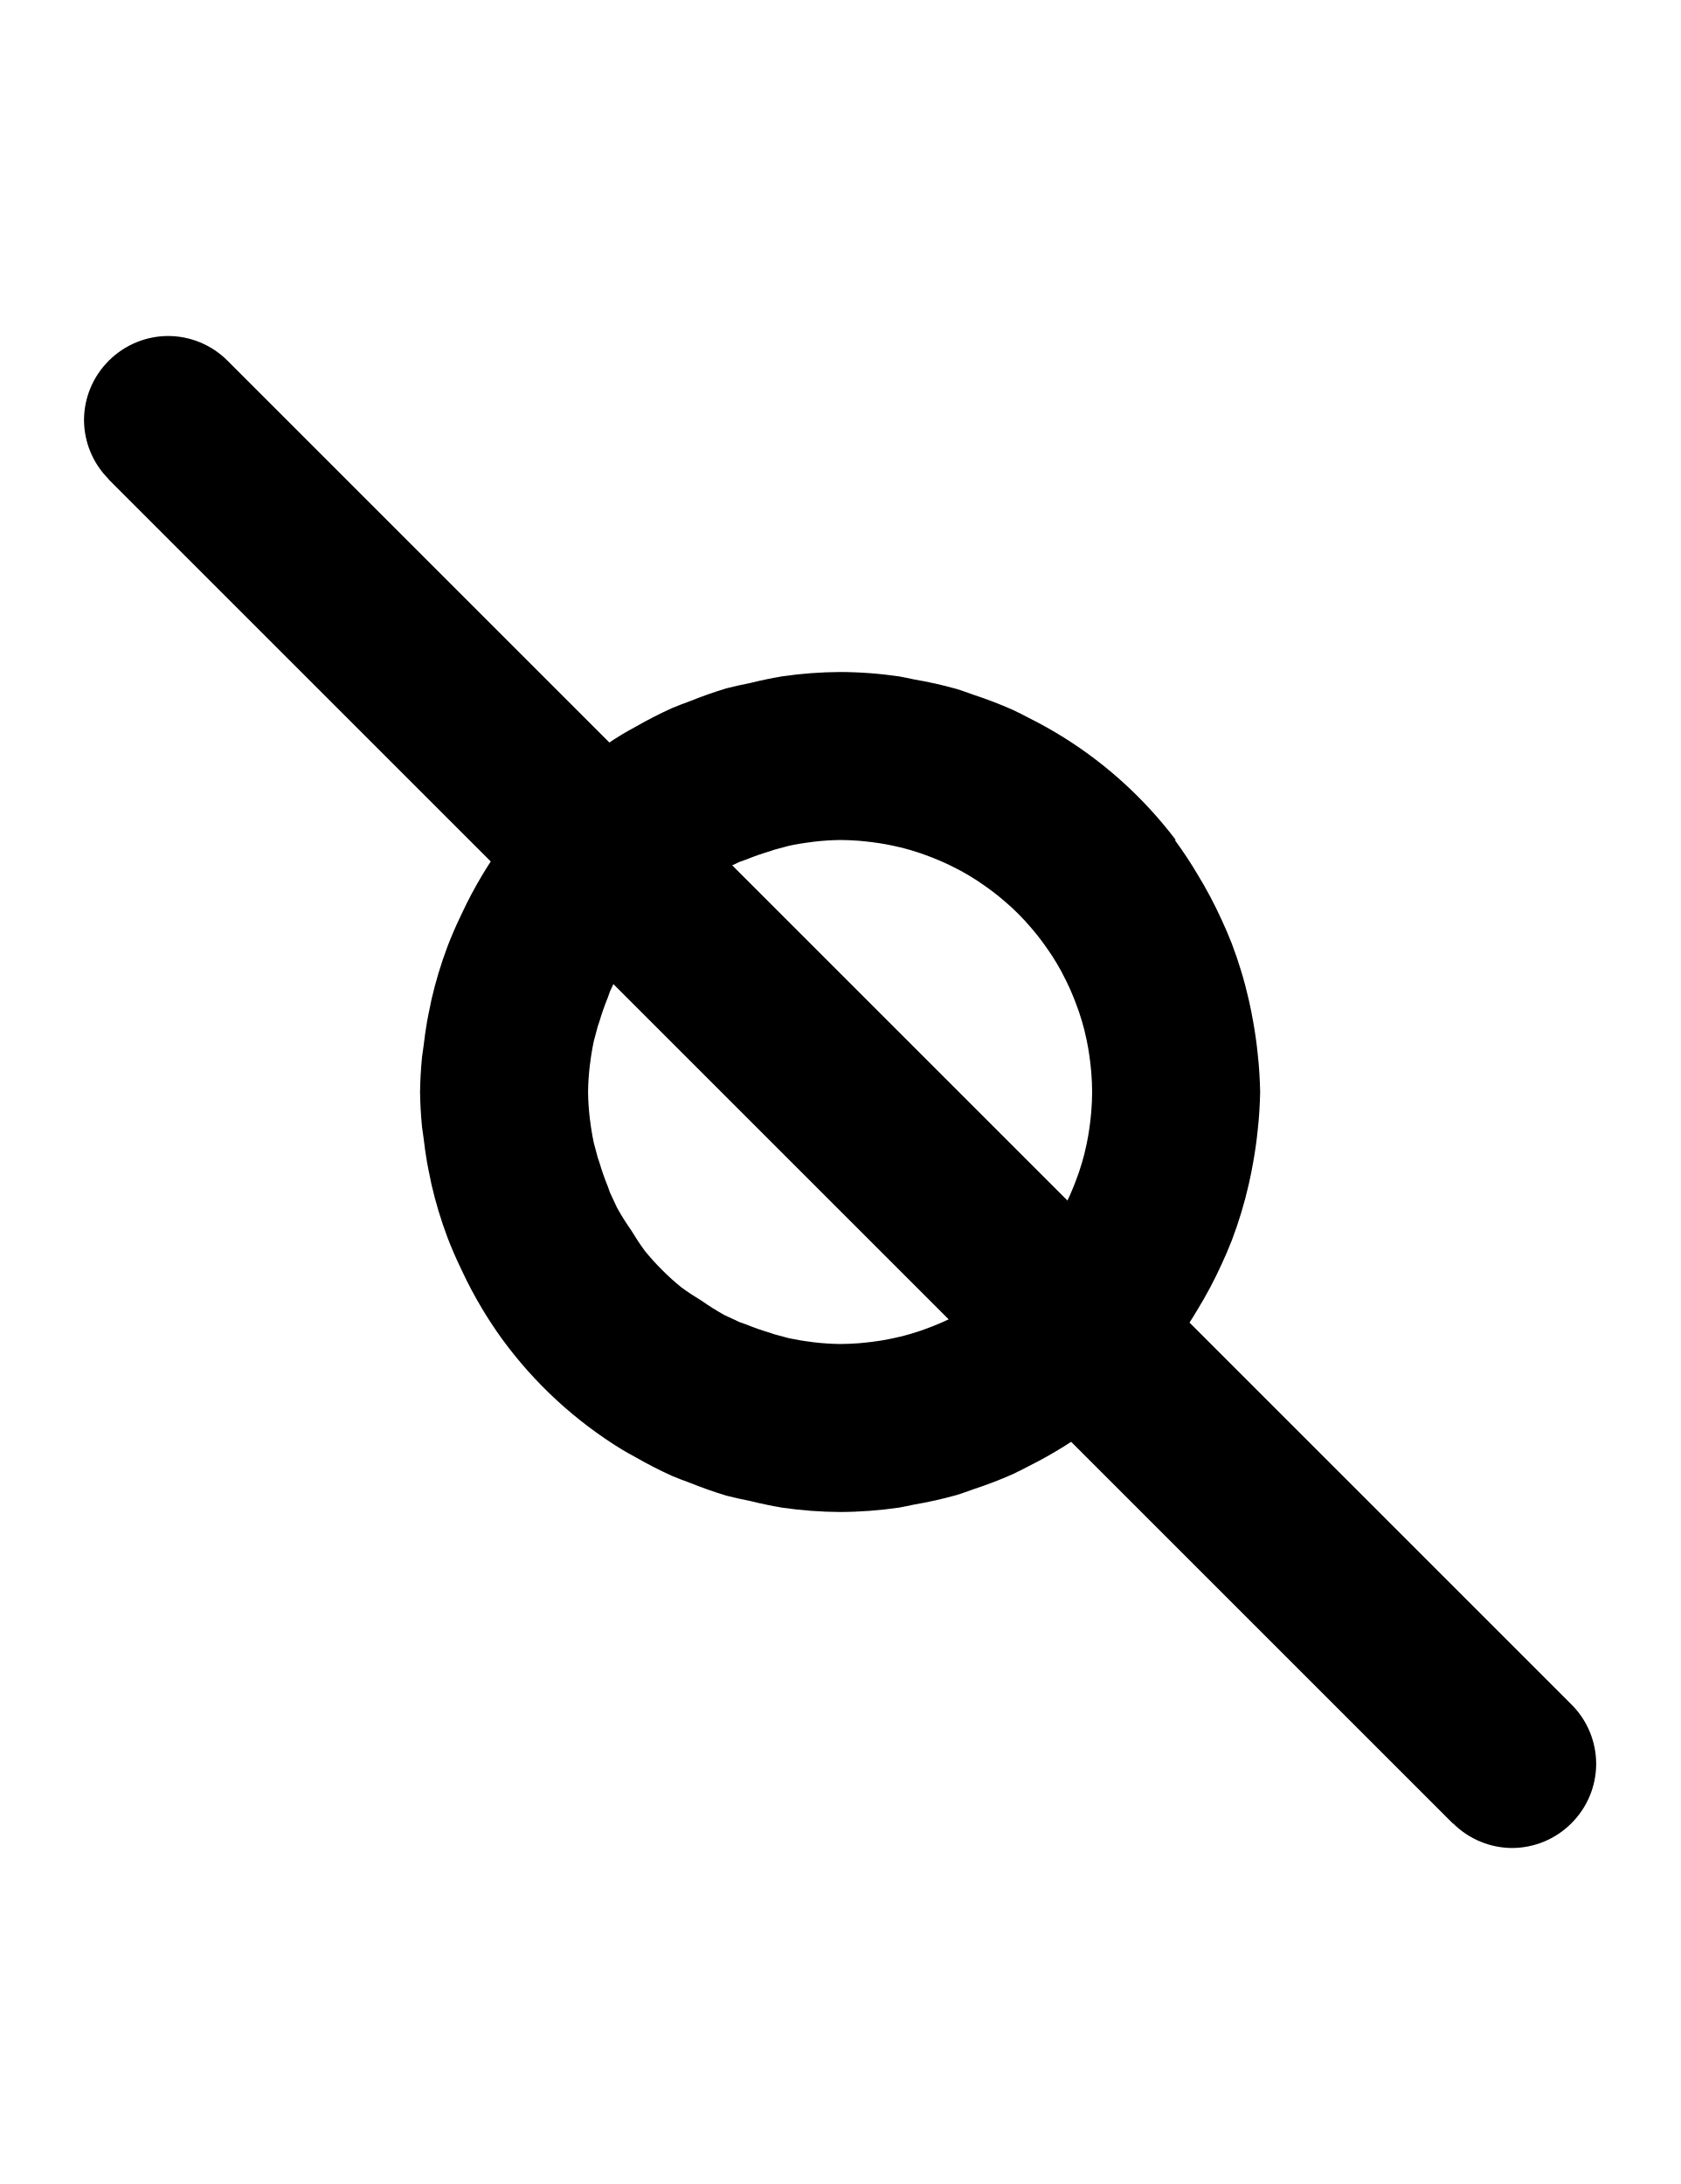
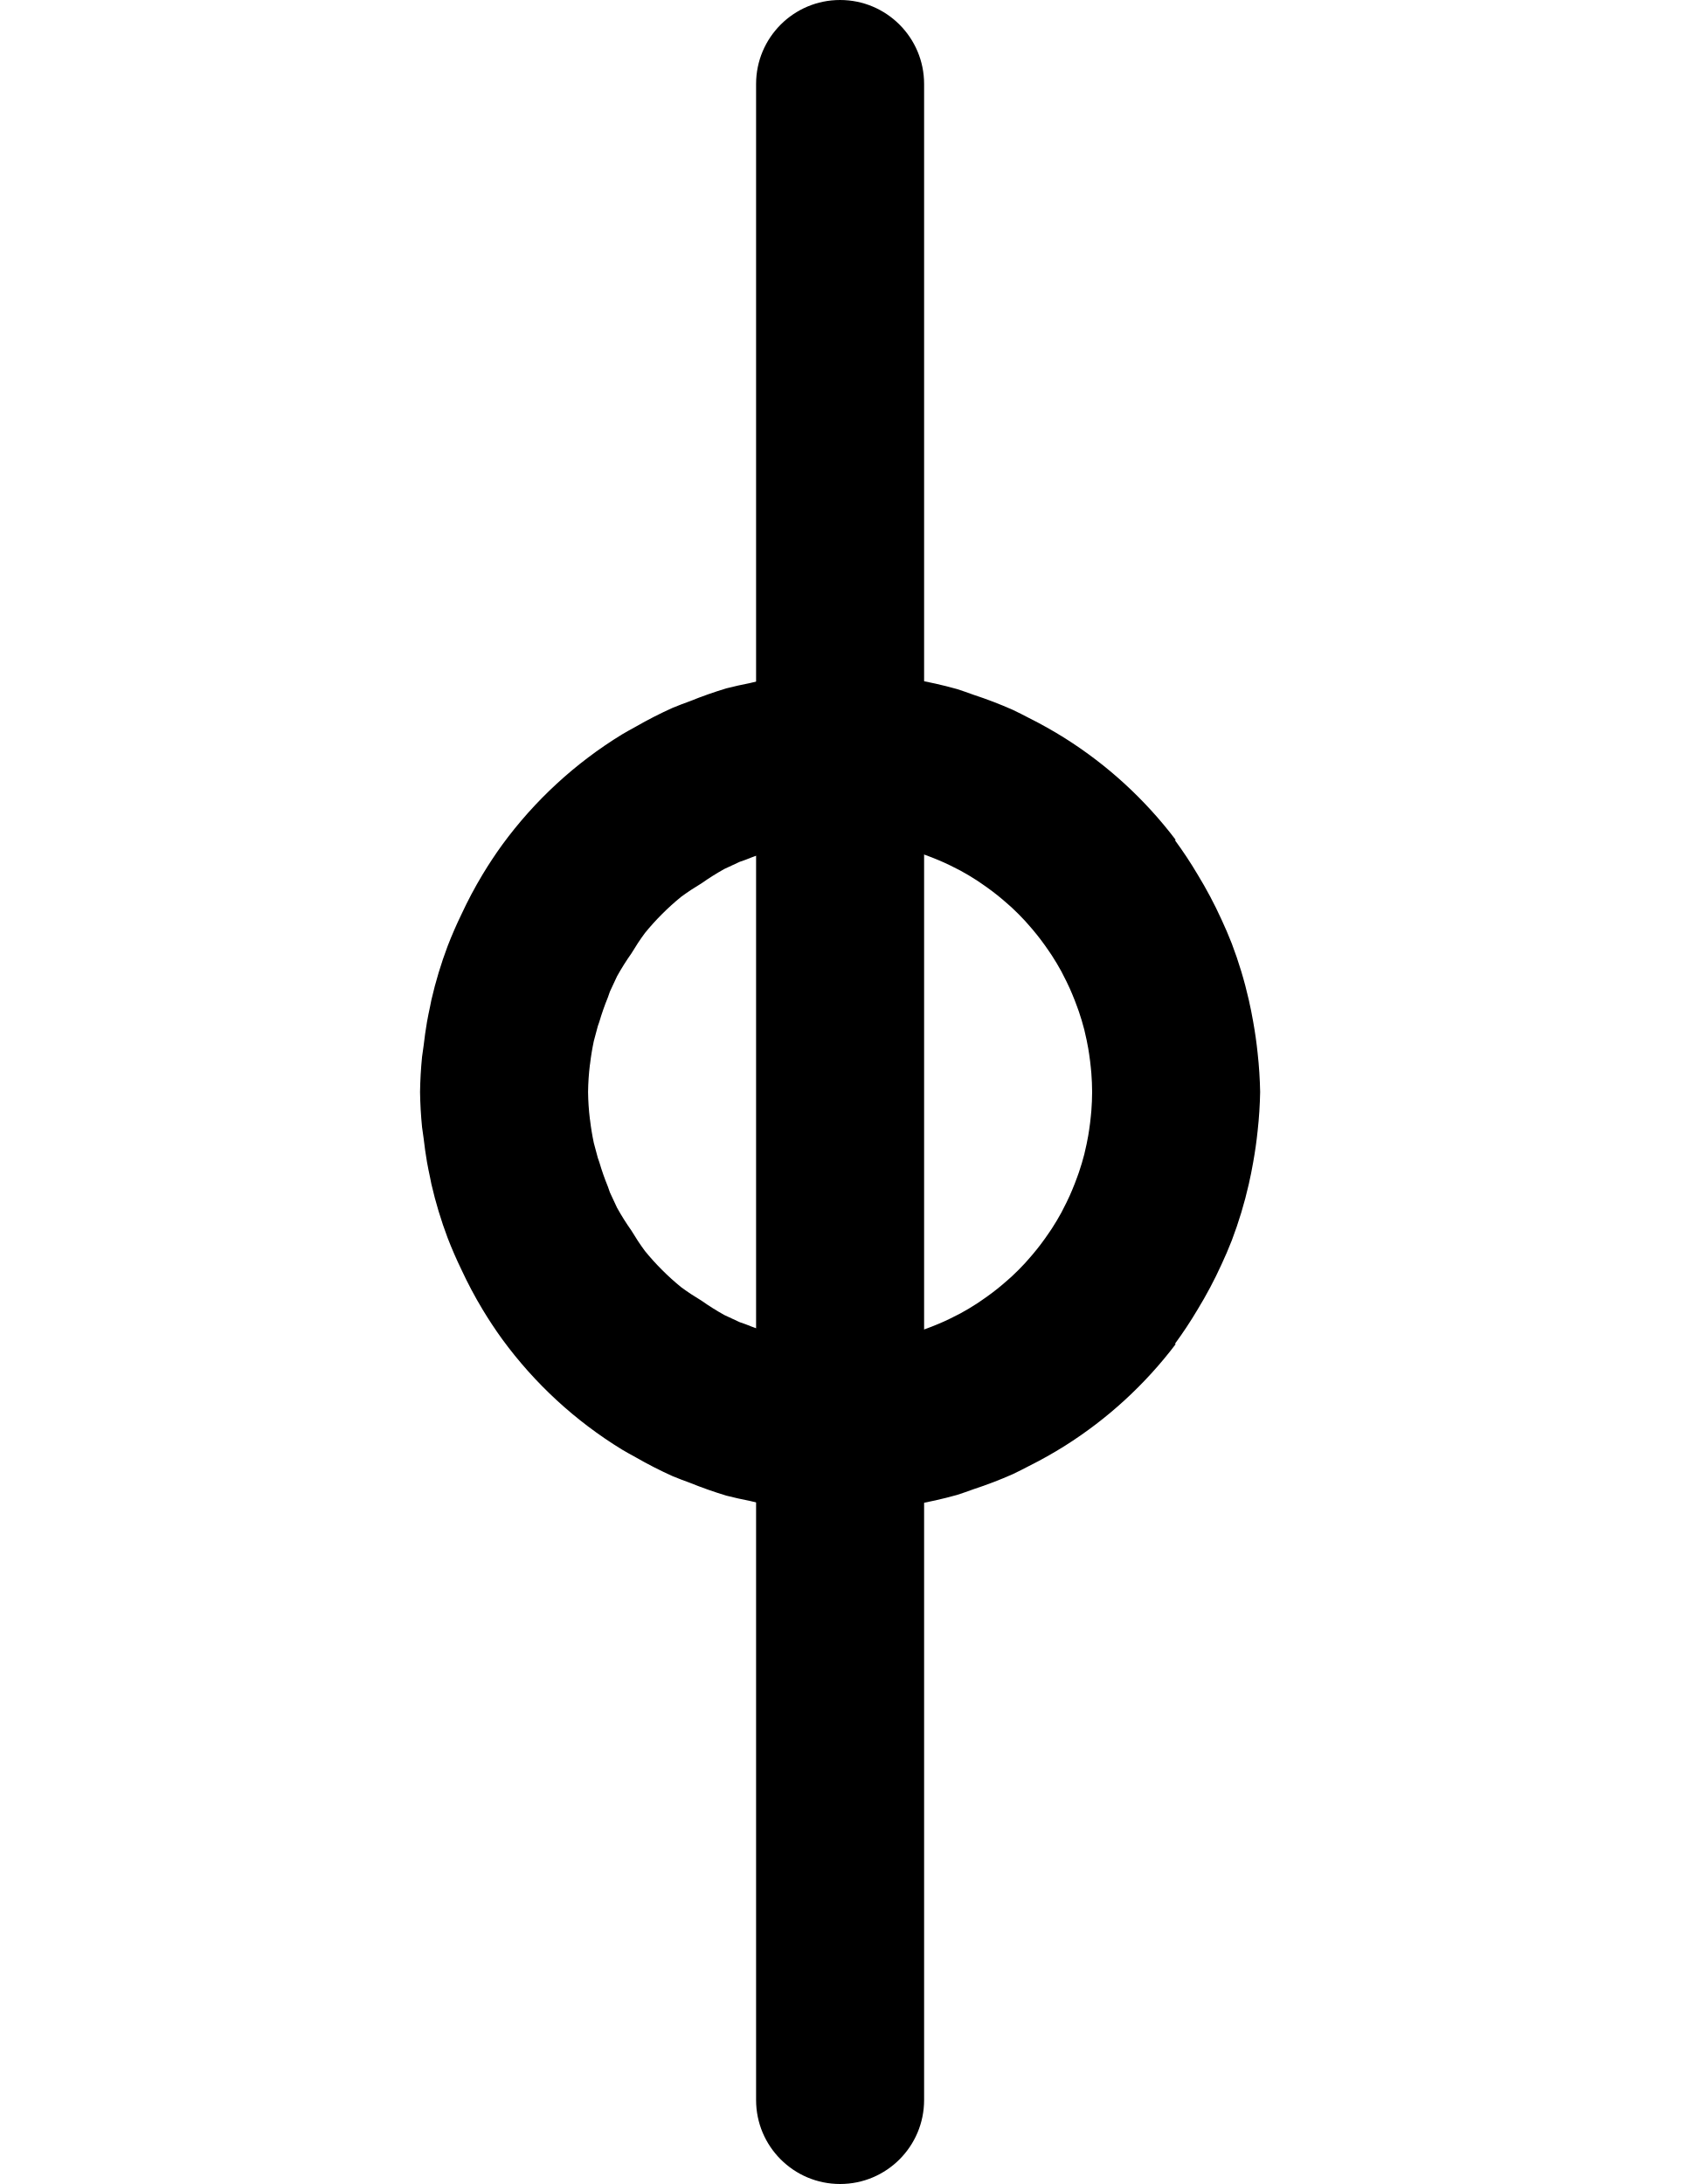
<svg xmlns="http://www.w3.org/2000/svg" width="500" height="650">
-   <path d="M 50 100 A 25 25 0 0 0 32.412 107.322 L 32.322 107.322 L 32.322 107.412 A 25 25 0 0 0 25 125 A 25 25 0 0 0 32.322 142.588 L 32.322 142.678 L 432.322 542.678 L 432.412 542.678 A 25 25 0 0 0 450 550 A 25 25 0 0 0 467.588 542.678 L 467.678 542.678 L 467.678 542.588 A 25 25 0 0 0 475 525 A 25 25 0 0 0 467.678 507.322 L 67.678 107.322 A 25 25 0 0 0 50 100 z " />
+   <path d="M 250 0 A 25 25 0 0 0 225 25 L 225 625 A 25 25 0 0 0 250 650 A 25 25 0 0 0 275 625 L 275 25 A 25 25 0 0 0 250 0 z " />
  <path d="M 250 200 A 125 125 0 0 0 232.889 201.275 A 125 125 0 0 0 223.119 203.307 A 125 125 0 0 0 216.16 204.865 A 125 125 0 0 0 205.318 208.686 A 125 125 0 0 0 200.154 210.668 A 125 125 0 0 0 189.201 216.268 A 125 125 0 0 0 185.145 218.551 A 125 125 0 0 0 149.461 251.418 A 125 125 0 0 0 149.459 251.42 A 125 125 0 0 0 143.619 260.252 A 125 125 0 0 0 137.299 272.162 A 125 125 0 0 0 133.229 281.521 A 125 125 0 0 0 128.381 297.576 A 125 125 0 0 0 127.99 299.529 A 125 125 0 0 0 127.066 304.143 A 125 125 0 0 0 126.074 311.141 A 125 125 0 0 0 125.594 314.553 A 125 125 0 0 0 125 325 A 125 125 0 0 0 125.594 335.447 A 125 125 0 0 0 126.074 338.859 A 125 125 0 0 0 127.066 345.857 A 125 125 0 0 0 127.99 350.471 A 125 125 0 0 0 128.381 352.424 A 125 125 0 0 0 133.229 368.479 A 125 125 0 0 0 137.299 377.838 A 125 125 0 0 0 143.619 389.748 A 125 125 0 0 0 149.459 398.58 A 125 125 0 0 0 149.461 398.582 A 125 125 0 0 0 185.145 431.449 A 125 125 0 0 0 189.201 433.732 A 125 125 0 0 0 200.154 439.332 A 125 125 0 0 0 205.318 441.314 A 125 125 0 0 0 216.16 445.135 A 125 125 0 0 0 223.119 446.693 A 125 125 0 0 0 232.889 448.725 A 125 125 0 0 0 250 450 A 125 125 0 0 0 267.551 448.691 A 125 125 0 0 0 271.898 447.811 A 125 125 0 0 0 284.775 444.926 A 125 125 0 0 0 289.744 443.207 A 125 125 0 0 0 301.352 438.754 A 125 125 0 0 0 306.219 436.307 A 125 125 0 0 0 316.932 430.283 A 125 125 0 0 0 349.898 400 L 349.602 400 A 125 125 0 0 0 356.381 389.748 A 125 125 0 0 0 363.477 376.377 A 125 125 0 0 0 366.557 369.191 A 125 125 0 0 0 371.619 352.424 A 125 125 0 0 0 372.932 345.877 A 125 125 0 0 0 374.254 336.551 A 125 125 0 0 0 375 325 A 125 125 0 0 0 374.254 313.449 A 125 125 0 0 0 372.932 304.123 A 125 125 0 0 0 371.619 297.576 A 125 125 0 0 0 366.557 280.809 A 125 125 0 0 0 363.477 273.623 A 125 125 0 0 0 356.381 260.252 A 125 125 0 0 0 349.602 250 L 349.898 250 A 125 125 0 0 0 316.934 219.719 A 125 125 0 0 0 306.219 213.693 A 125 125 0 0 0 301.352 211.246 A 125 125 0 0 0 289.744 206.793 A 125 125 0 0 0 284.775 205.074 A 125 125 0 0 0 271.898 202.189 A 125 125 0 0 0 267.551 201.309 A 125 125 0 0 0 250 200 z M 250 250 A 75 75 0 0 1 255.576 250.23 A 75 75 0 0 1 257.277 250.391 A 75 75 0 0 1 261.322 250.896 A 75 75 0 0 1 263.012 251.164 A 75 75 0 0 1 267.914 252.191 A 75 75 0 0 1 268.504 252.322 A 75 75 0 0 1 273.885 253.926 A 75 75 0 0 1 275.338 254.449 A 75 75 0 0 1 279.18 255.947 A 75 75 0 0 1 280.848 256.668 A 75 75 0 0 1 284.9 258.65 A 75 75 0 0 1 285.885 259.152 A 75 75 0 0 1 290.666 262.002 A 75 75 0 0 1 291.891 262.834 A 75 75 0 0 1 295.303 265.27 A 75 75 0 0 1 296.725 266.373 A 75 75 0 0 1 300.016 269.158 A 75 75 0 0 1 301.027 270.051 A 75 75 0 0 1 304.949 273.973 A 75 75 0 0 1 305.842 274.984 A 75 75 0 0 1 308.627 278.275 A 75 75 0 0 1 309.73 279.697 A 75 75 0 0 1 312.166 283.109 A 75 75 0 0 1 312.998 284.334 A 75 75 0 0 1 315.848 289.115 A 75 75 0 0 1 316.35 290.1 A 75 75 0 0 1 318.332 294.152 A 75 75 0 0 1 319.053 295.82 A 75 75 0 0 1 320.551 299.662 A 75 75 0 0 1 321.074 301.115 A 75 75 0 0 1 322.678 306.496 A 75 75 0 0 1 322.809 307.086 A 75 75 0 0 1 323.836 311.988 A 75 75 0 0 1 324.104 313.678 A 75 75 0 0 1 324.609 317.723 A 75 75 0 0 1 324.77 319.424 A 75 75 0 0 1 325 325 A 75 75 0 0 1 324.77 330.576 A 75 75 0 0 1 324.609 332.277 A 75 75 0 0 1 324.104 336.322 A 75 75 0 0 1 323.836 338.012 A 75 75 0 0 1 322.809 342.914 A 75 75 0 0 1 322.678 343.504 A 75 75 0 0 1 321.074 348.885 A 75 75 0 0 1 320.551 350.338 A 75 75 0 0 1 319.053 354.18 A 75 75 0 0 1 318.332 355.848 A 75 75 0 0 1 316.35 359.9 A 75 75 0 0 1 315.848 360.885 A 75 75 0 0 1 312.998 365.666 A 75 75 0 0 1 312.166 366.891 A 75 75 0 0 1 309.73 370.303 A 75 75 0 0 1 308.627 371.725 A 75 75 0 0 1 305.842 375.016 A 75 75 0 0 1 304.949 376.027 A 75 75 0 0 1 301.027 379.949 A 75 75 0 0 1 300.016 380.842 A 75 75 0 0 1 296.725 383.627 A 75 75 0 0 1 295.303 384.73 A 75 75 0 0 1 291.891 387.166 A 75 75 0 0 1 290.666 387.998 A 75 75 0 0 1 285.885 390.848 A 75 75 0 0 1 284.9 391.35 A 75 75 0 0 1 280.848 393.332 A 75 75 0 0 1 279.18 394.053 A 75 75 0 0 1 275.338 395.551 A 75 75 0 0 1 273.885 396.074 A 75 75 0 0 1 268.504 397.678 A 75 75 0 0 1 267.914 397.809 A 75 75 0 0 1 263.012 398.836 A 75 75 0 0 1 261.322 399.104 A 75 75 0 0 1 257.277 399.609 A 75 75 0 0 1 255.576 399.77 A 75 75 0 0 1 250 400 A 75 75 0 0 1 242.033 399.473 A 75 75 0 0 1 241.605 399.402 A 75 75 0 0 1 234.857 398.293 A 75 75 0 0 1 234.1 398.09 A 75 75 0 0 1 234.088 398.088 A 75 75 0 0 1 232.572 397.682 A 75 75 0 0 1 232.537 397.672 A 75 75 0 0 1 230.375 397.092 A 75 75 0 0 1 229.139 396.66 A 75 75 0 0 1 221.85 394.107 A 75 75 0 0 1 220.107 393.498 A 75 75 0 0 1 217.891 392.465 A 75 75 0 0 1 215.555 391.377 A 75 75 0 0 1 208.777 387.117 A 75 75 0 0 1 206.549 385.717 A 75 75 0 0 1 205.609 385.127 A 75 75 0 0 1 202.67 383.068 A 75 75 0 0 1 191.932 372.33 A 75 75 0 0 1 189.873 369.391 A 75 75 0 0 1 189.283 368.451 A 75 75 0 0 1 187.883 366.223 A 75 75 0 0 1 183.623 359.445 A 75 75 0 0 1 182.535 357.109 A 75 75 0 0 1 181.502 354.893 A 75 75 0 0 1 180.893 353.15 A 75 75 0 0 1 178.34 345.861 A 75 75 0 0 1 177.908 344.625 A 75 75 0 0 1 177.328 342.463 A 75 75 0 0 1 177.318 342.428 A 75 75 0 0 1 176.912 340.912 A 75 75 0 0 1 176.91 340.9 A 75 75 0 0 1 176.707 340.143 A 75 75 0 0 1 175.598 333.395 A 75 75 0 0 1 175.527 332.967 A 75 75 0 0 1 175 325 A 75 75 0 0 1 175.527 317.033 A 75 75 0 0 1 175.598 316.605 A 75 75 0 0 1 176.707 309.857 A 75 75 0 0 1 176.91 309.1 A 75 75 0 0 1 176.912 309.088 A 75 75 0 0 1 177.318 307.572 A 75 75 0 0 1 177.328 307.537 A 75 75 0 0 1 177.908 305.375 A 75 75 0 0 1 178.34 304.139 A 75 75 0 0 1 180.893 296.85 A 75 75 0 0 1 181.502 295.107 A 75 75 0 0 1 182.535 292.891 A 75 75 0 0 1 183.623 290.555 A 75 75 0 0 1 187.883 283.777 A 75 75 0 0 1 189.283 281.549 A 75 75 0 0 1 189.873 280.609 A 75 75 0 0 1 191.932 277.67 A 75 75 0 0 1 202.67 266.932 A 75 75 0 0 1 205.609 264.873 A 75 75 0 0 1 206.549 264.283 A 75 75 0 0 1 208.777 262.883 A 75 75 0 0 1 215.555 258.623 A 75 75 0 0 1 217.891 257.535 A 75 75 0 0 1 220.107 256.502 A 75 75 0 0 1 221.85 255.893 A 75 75 0 0 1 229.139 253.34 A 75 75 0 0 1 230.375 252.908 A 75 75 0 0 1 232.537 252.328 A 75 75 0 0 1 232.572 252.318 A 75 75 0 0 1 234.088 251.912 A 75 75 0 0 1 234.1 251.91 A 75 75 0 0 1 234.857 251.707 A 75 75 0 0 1 241.605 250.598 A 75 75 0 0 1 242.033 250.527 A 75 75 0 0 1 250 250 z " />
</svg>
